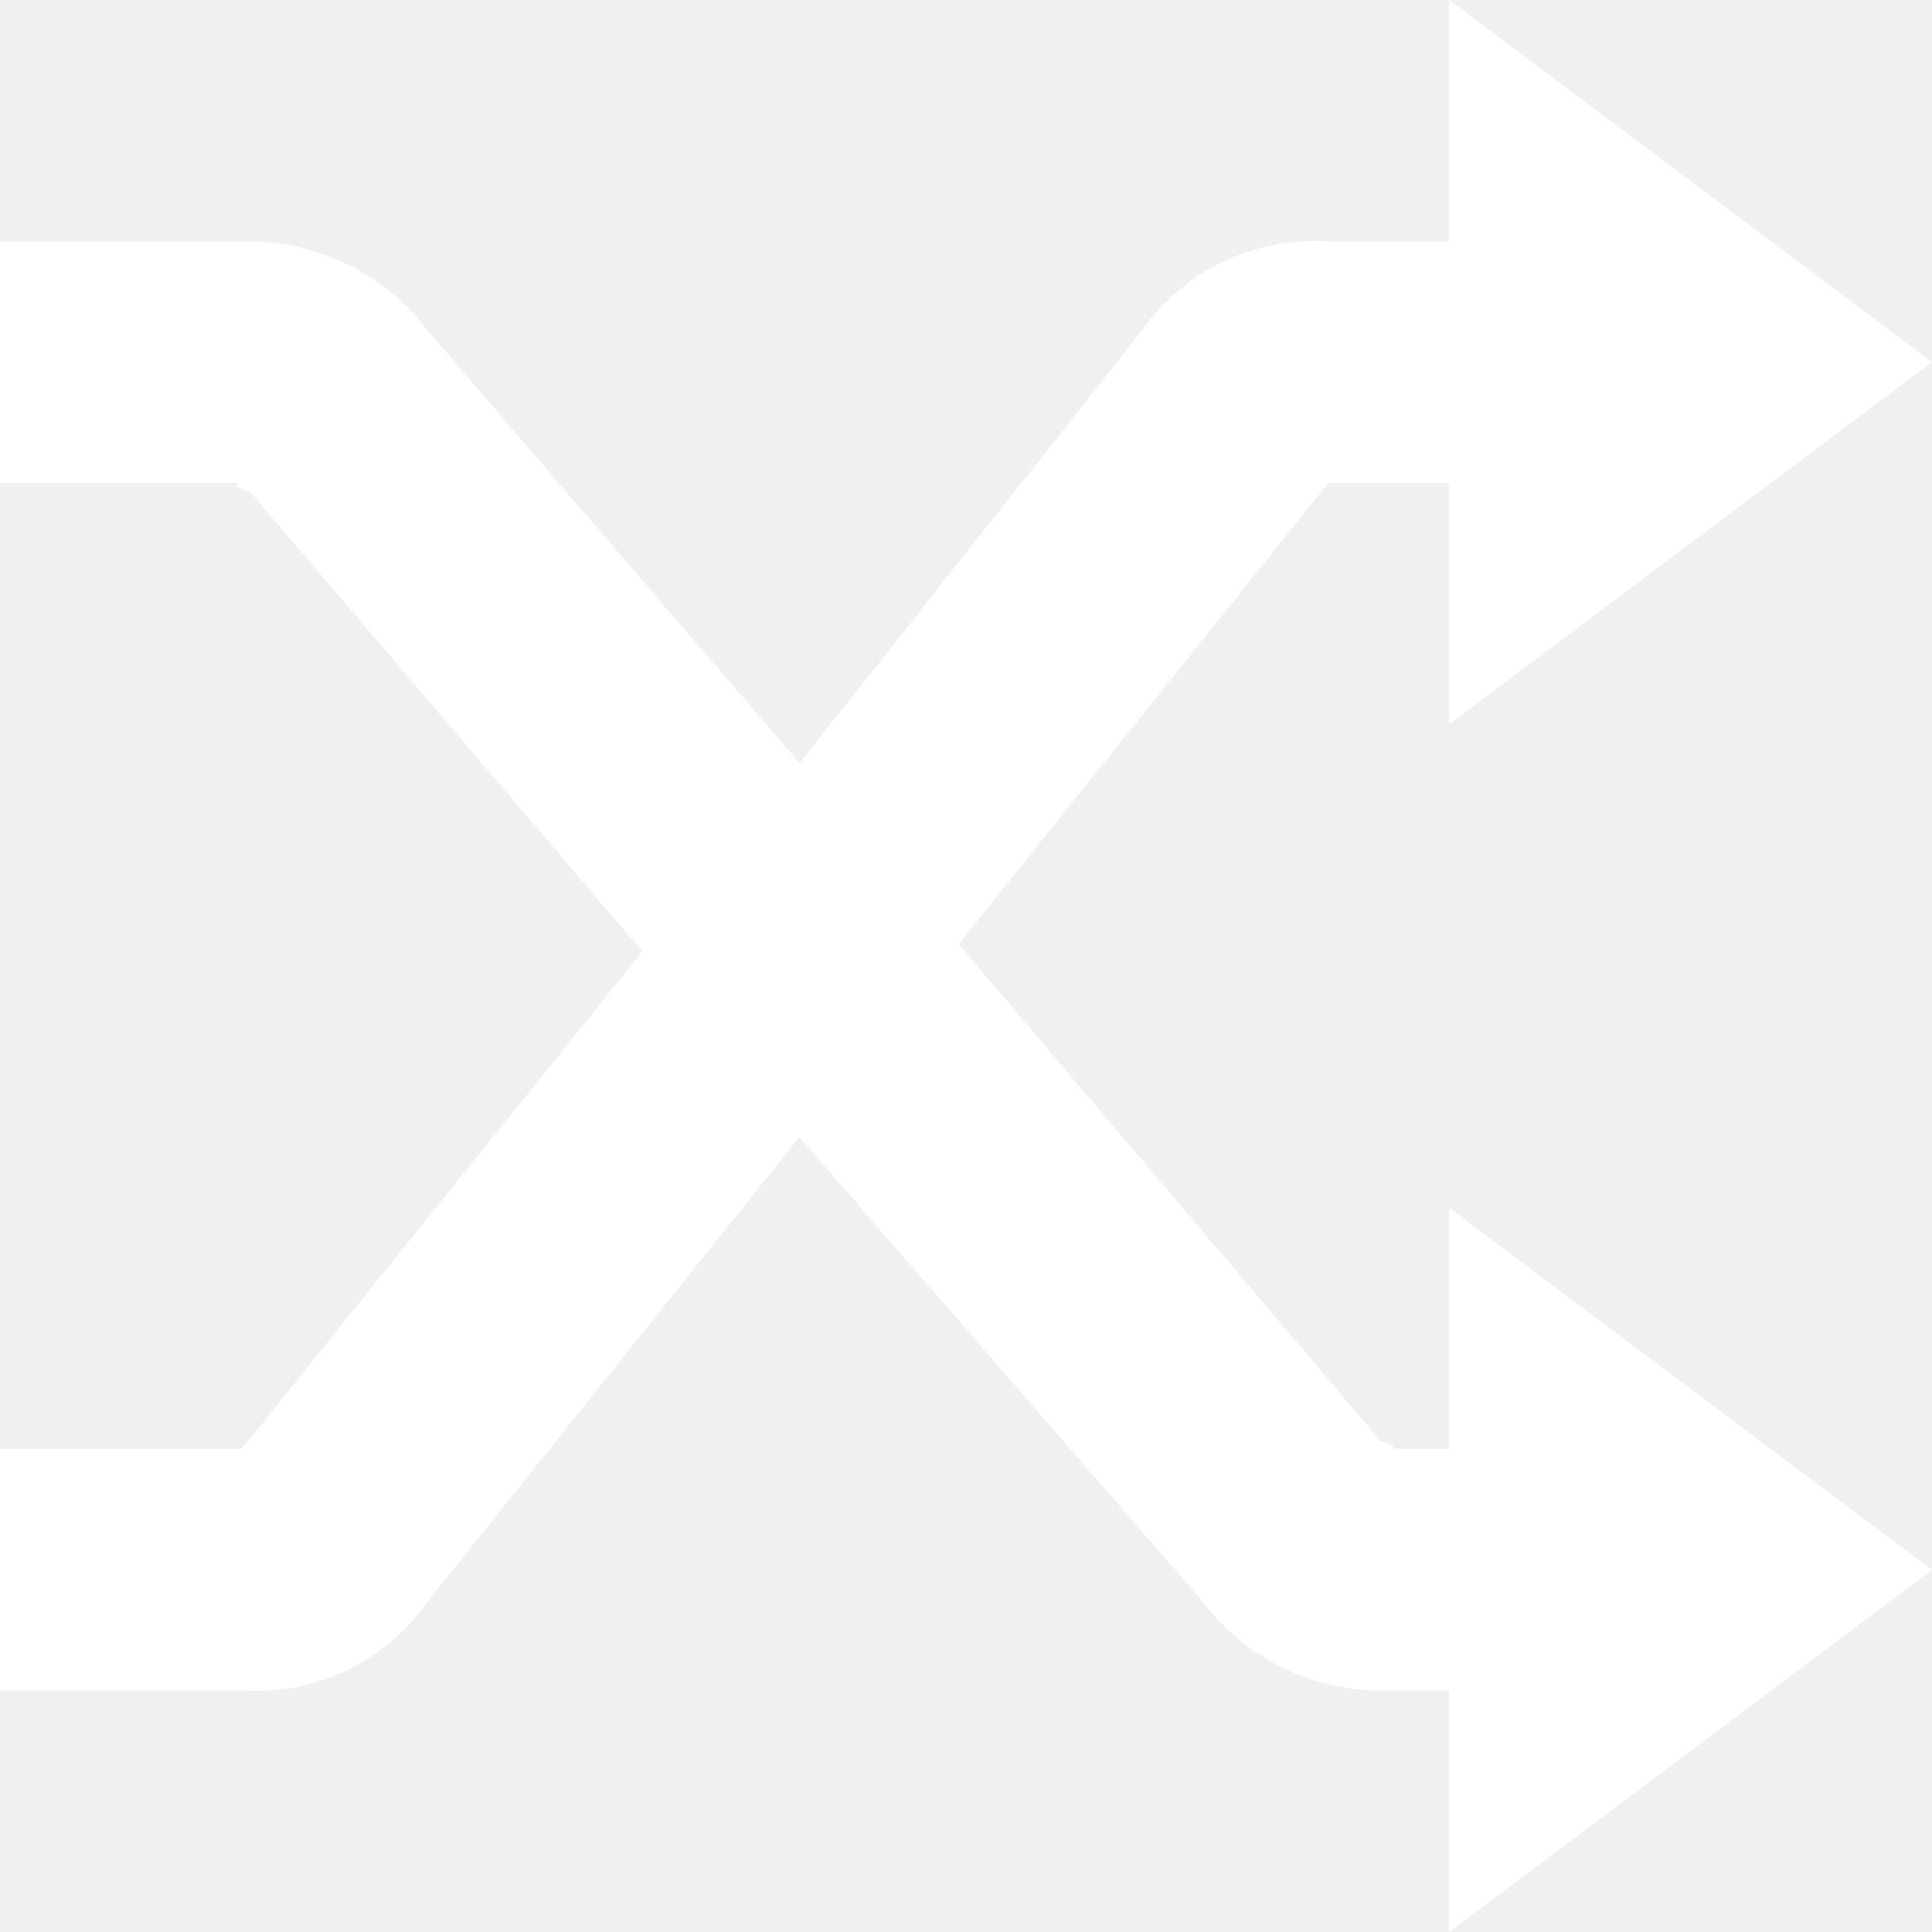
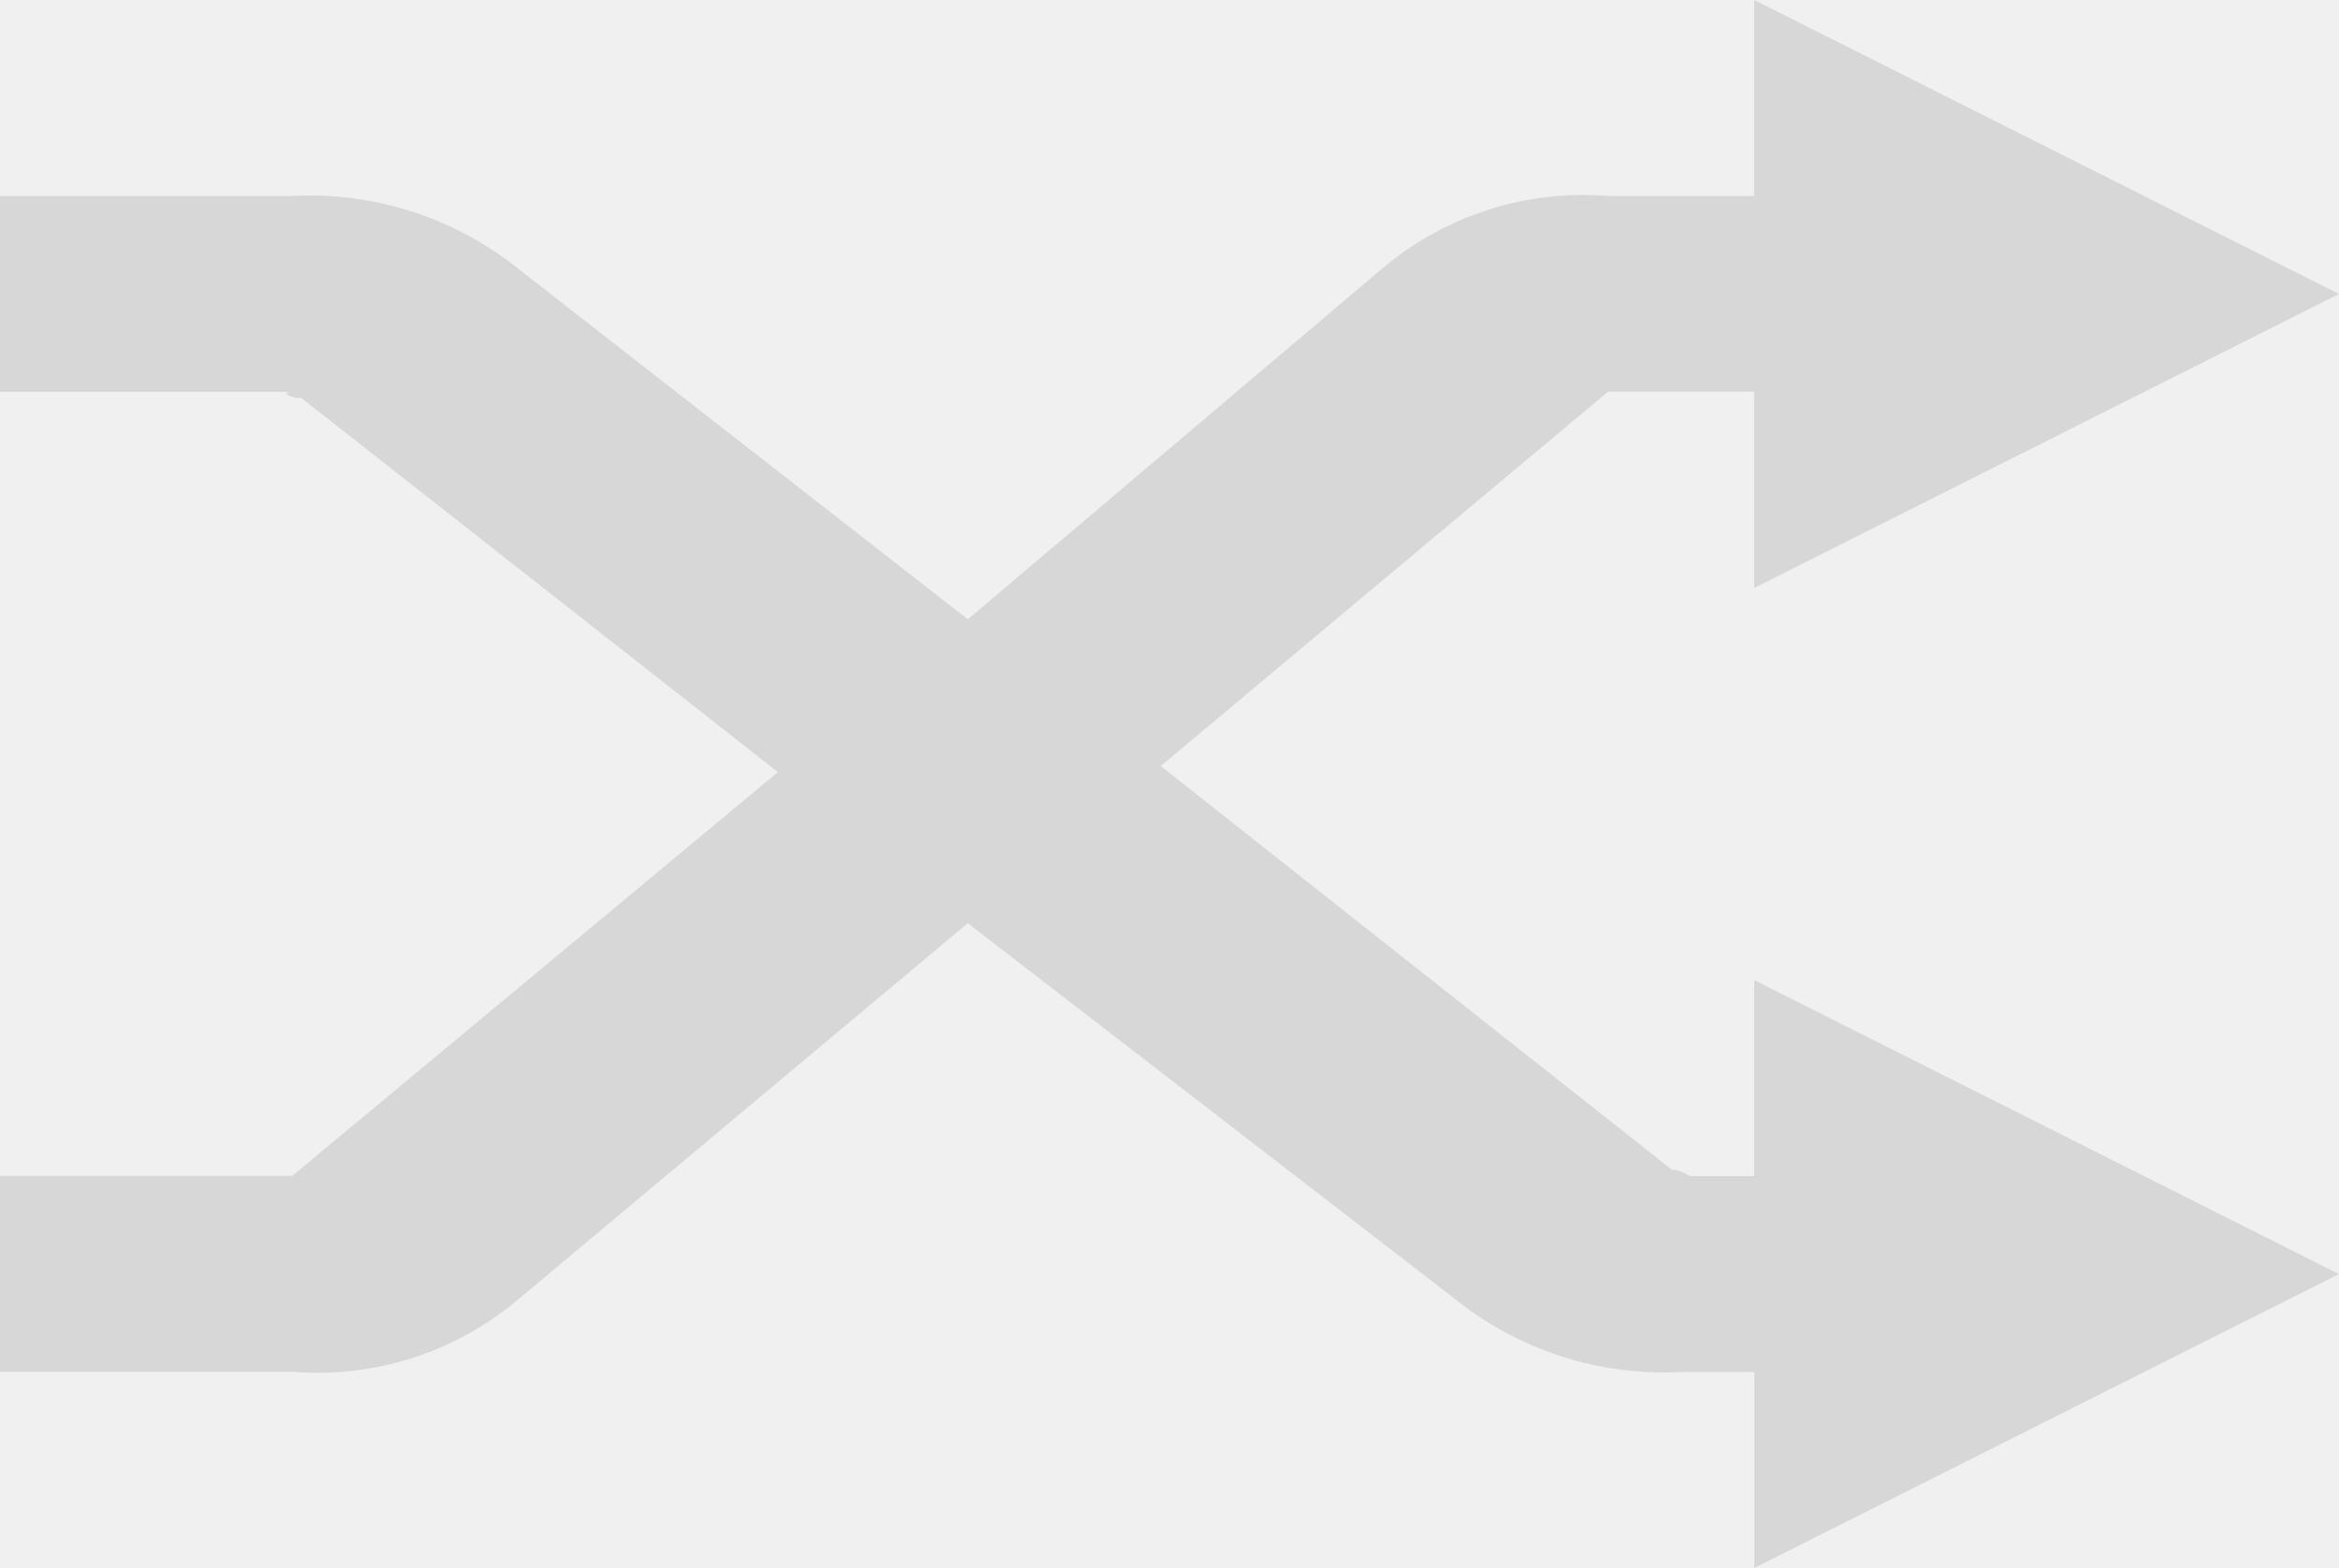
- <svg xmlns="http://www.w3.org/2000/svg" width="36" height="36" viewBox="0 0 36 36">
-   <path id="Icon_open-random" data-name="Icon open-random" d="M27,0V4.5H24.75a3.919,3.919,0,0,0-3.51,1.71L14.9,14.22,8.01,6.21A4.186,4.186,0,0,0,4.5,4.5H0V9H4.5c-.225,0,.045.18.135.135L11.97,17.73,4.5,27H0v4.5H4.5a3.919,3.919,0,0,0,3.51-1.71l6.885-8.6,7.47,8.6a4.186,4.186,0,0,0,3.51,1.71H27V36l9-6.75L27,22.5V27h-.99c-.045-.045-.225-.18-.27-.135l-7.875-9.27L24.75,9H27v4.5l9-6.75L27,0Z" fill="#fff" />
+ <svg xmlns="http://www.w3.org/2000/svg" width="29.923" height="20.057" viewBox="0 0 29.923 20.057">
+   <path id="Icon_open-random" data-name="Icon open-random" d="M22.442,0V2.507h-1.87a3.978,3.978,0,0,0-2.918.953L12.381,7.923,6.658,3.46A4.268,4.268,0,0,0,3.74,2.507H0V5.014H3.74c-.187,0,.037.1.112.075l6.1,4.789L3.74,15.043H0V17.55H3.74A3.978,3.978,0,0,0,6.658,16.6l5.723-4.789L18.59,16.6a4.268,4.268,0,0,0,2.918.953h.935v2.507L29.923,16.3l-7.481-3.761v2.507H21.62c-.037-.025-.187-.1-.224-.075L14.849,9.8l5.723-4.789h1.87V7.522l7.481-3.761L22.442,0Z" fill="#d7d7d7" />
</svg>
